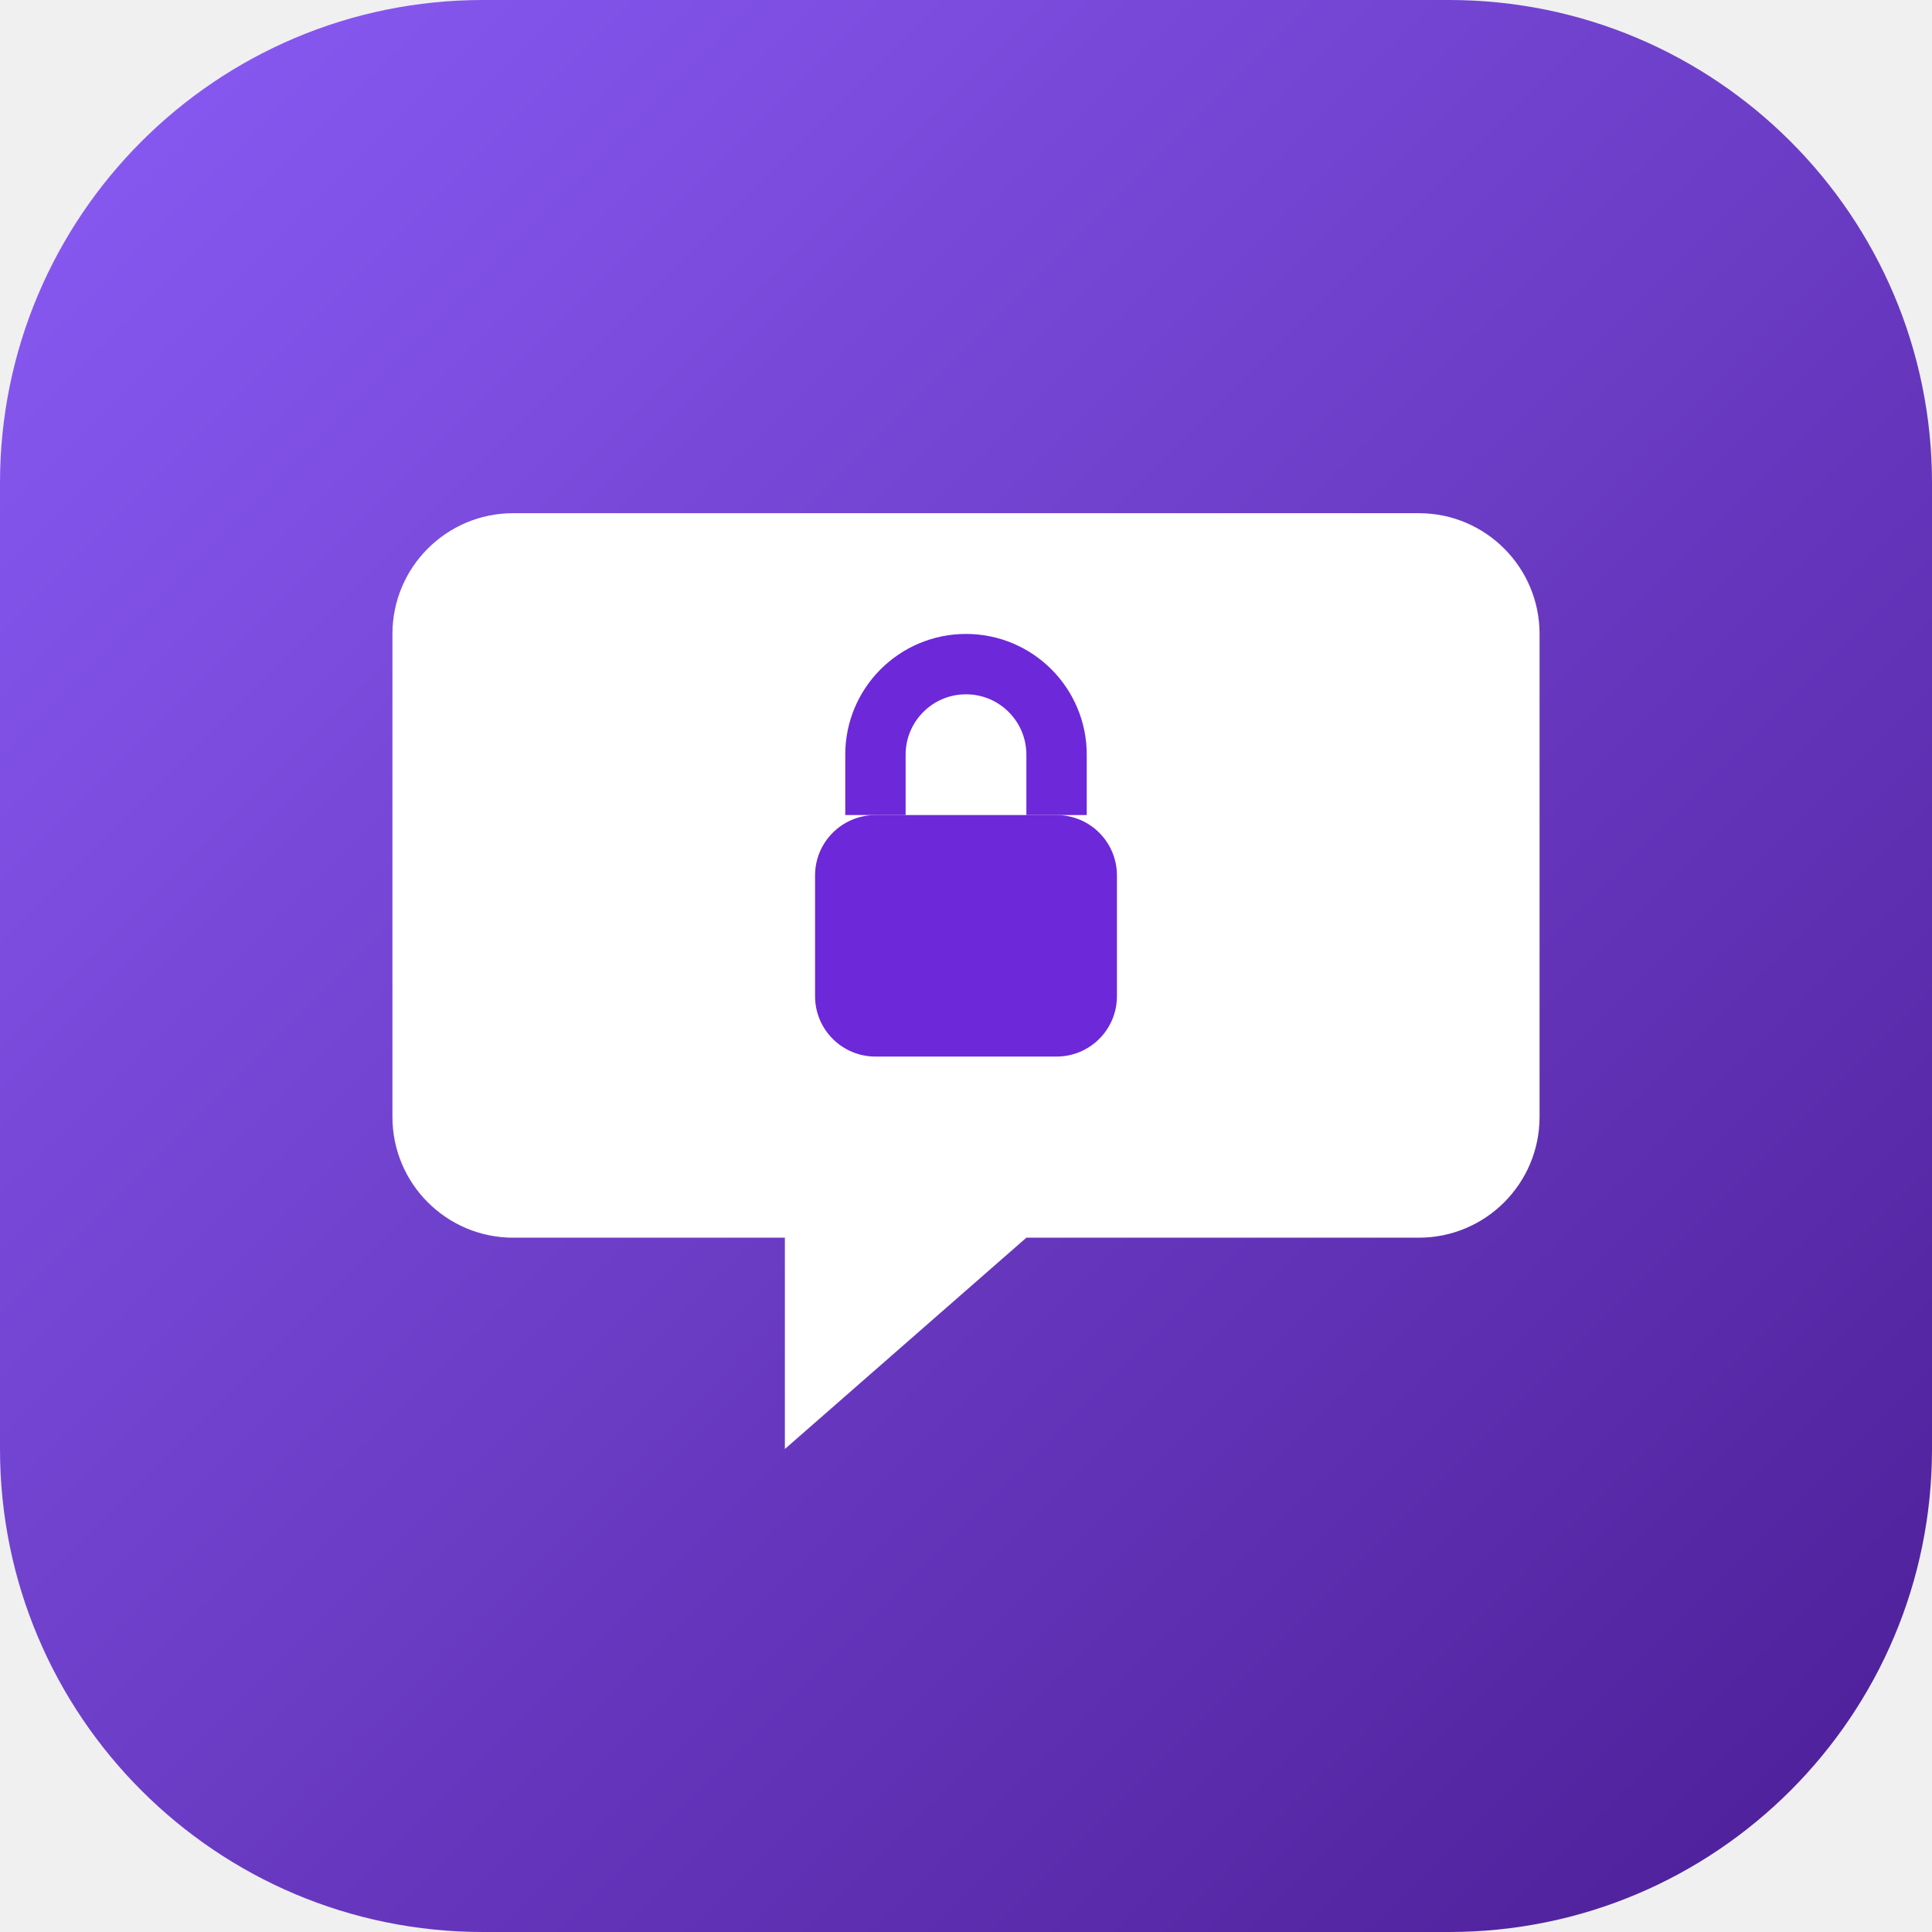
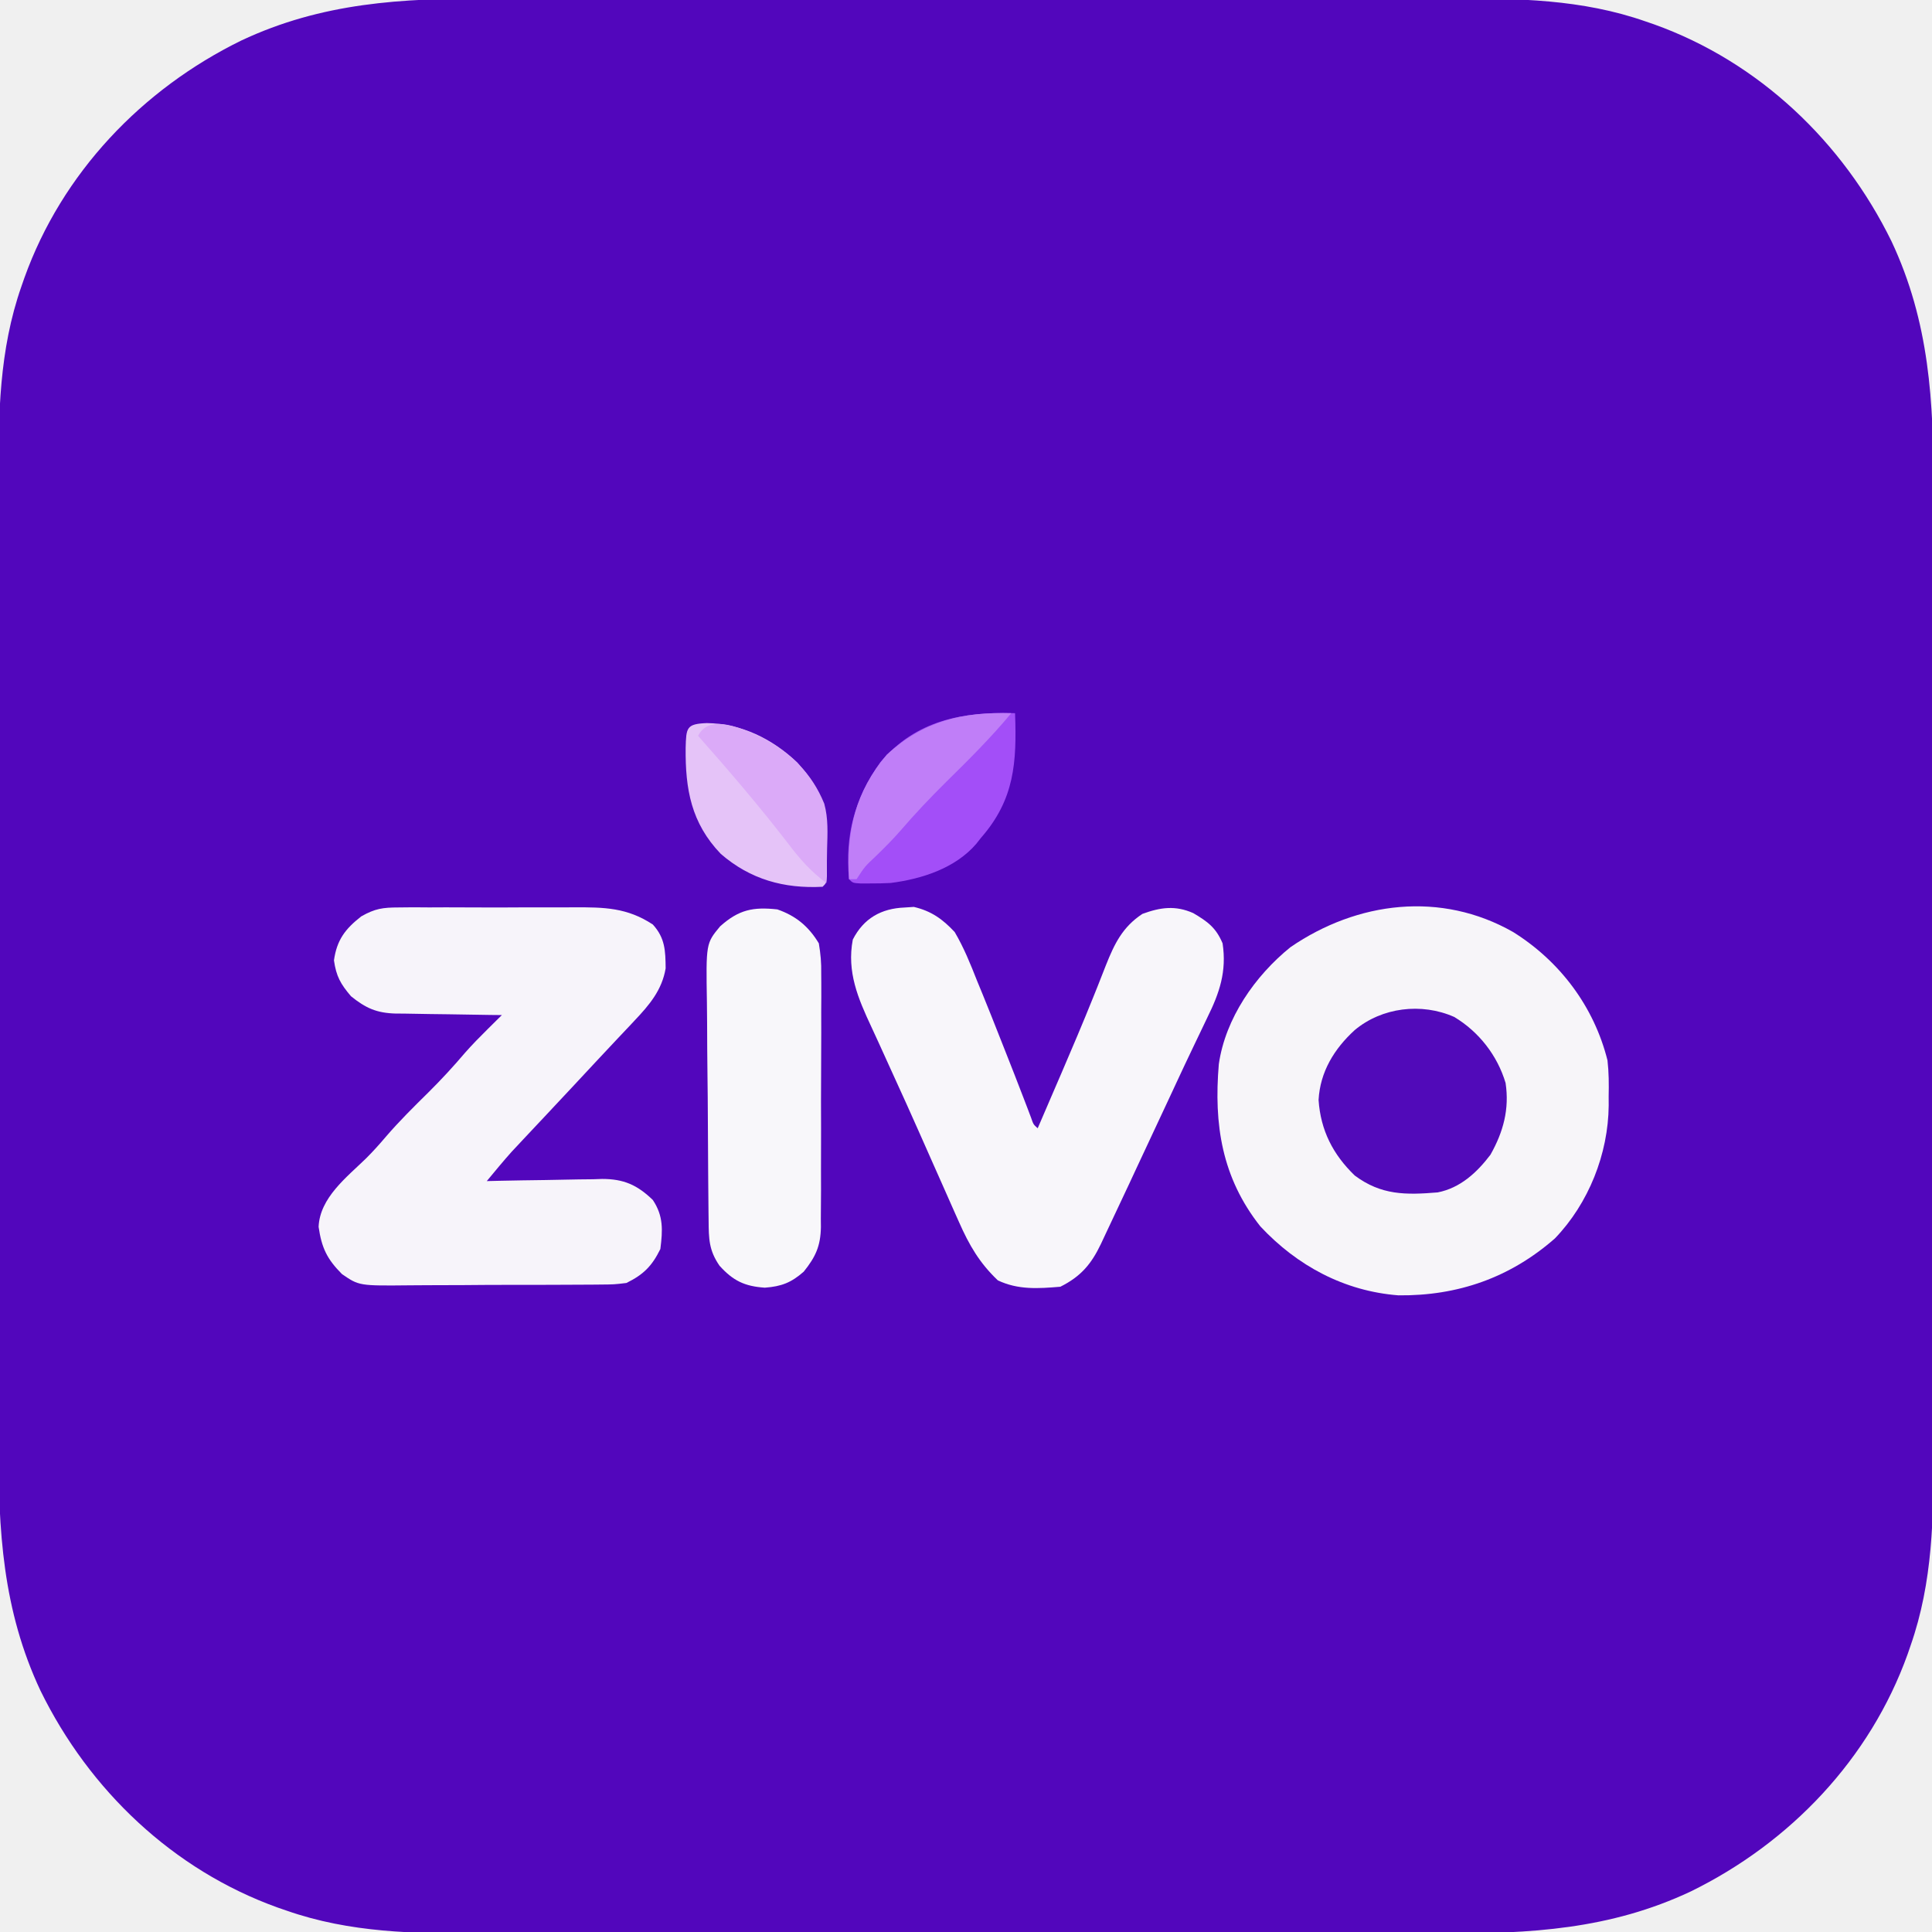
- <svg xmlns="http://www.w3.org/2000/svg" viewBox="0 0 64 64">
-   <defs>
-     <linearGradient id="g" x1="0" y1="0" x2="1" y2="1">
-       <stop offset="0" stop-color="#8b5cf6" />
-       <stop offset="1" stop-color="#4c1d95" />
-     </linearGradient>
-   </defs>
-   <rect width="64" height="64" rx="16" fill="url(#g)" />
-   <path d="M17 17h30a4 4 0 014 4v16a4 4 0 01-4 4H34l-8 7v-7h-9a4 4 0 01-4-4V21a4 4 0 014-4z" fill="#fff" />
-   <rect x="27" y="27" width="10" height="8" rx="2" fill="#6d28d9" />
-   <path d="M29 27v-2a3 3 0 016 0v2" stroke="#6d28d9" stroke-width="2" fill="none" />
+ <svg xmlns="http://www.w3.org/2000/svg" version="1.1" width="512" height="512">
+   <path d="M0 0 C3.73 0.01 7.47 -0 11.2 -0.01 C18.49 -0.03 25.78 -0.02 33.07 -0.01 C39 -0.01 44.93 -0.01 50.86 -0.01 C52.13 -0.01 52.13 -0.01 53.43 -0.01 C55.15 -0.01 56.87 -0.01 58.6 -0.01 C74.71 -0.02 90.82 -0.01 106.93 0 C120.72 0.02 134.51 0.01 148.3 0 C164.35 -0.02 180.41 -0.02 196.47 -0.01 C198.18 -0.01 199.9 -0.01 201.61 -0.01 C202.46 -0.01 203.3 -0.01 204.17 -0.01 C210.09 -0.01 216 -0.01 221.92 -0.02 C229.14 -0.03 236.36 -0.02 243.58 -0.01 C247.26 0 250.93 0 254.61 -0.01 C272.33 -0.05 289.44 0.15 306.36 6.08 C307.1 6.33 307.84 6.59 308.6 6.85 C336.37 16.81 358.58 37.98 371.49 64.31 C381.57 85.74 382.69 106.85 382.63 130.16 C382.62 133.89 382.63 137.62 382.64 141.35 C382.65 148.64 382.65 155.93 382.64 163.22 C382.64 169.15 382.64 175.08 382.64 181.02 C382.64 181.86 382.64 182.71 382.64 183.58 C382.64 185.31 382.64 187.03 382.64 188.75 C382.65 204.86 382.64 220.97 382.63 237.08 C382.61 250.87 382.61 264.66 382.63 278.45 C382.64 294.51 382.65 310.57 382.64 326.62 C382.64 328.34 382.64 330.05 382.64 331.77 C382.64 332.61 382.64 333.46 382.64 334.33 C382.63 340.24 382.64 346.16 382.65 352.07 C382.65 359.29 382.65 366.51 382.64 373.73 C382.63 377.41 382.62 381.09 382.63 384.76 C382.68 402.48 382.48 419.59 376.55 436.52 C376.29 437.26 376.04 438 375.78 438.76 C365.82 466.53 344.65 488.74 318.32 501.64 C296.89 511.73 275.78 512.85 252.47 512.78 C248.74 512.78 245.01 512.79 241.28 512.8 C233.99 512.81 226.7 512.81 219.41 512.8 C213.47 512.79 207.54 512.79 201.61 512.79 C200.77 512.79 199.92 512.79 199.05 512.8 C197.32 512.8 195.6 512.8 193.88 512.8 C177.77 512.81 161.66 512.8 145.55 512.78 C131.76 512.77 117.97 512.77 104.18 512.78 C88.12 512.8 72.06 512.81 56.01 512.8 C54.29 512.8 52.58 512.79 50.86 512.79 C50.02 512.79 49.17 512.79 48.3 512.79 C42.39 512.79 36.47 512.79 30.55 512.8 C23.33 512.81 16.11 512.81 8.89 512.79 C5.22 512.78 1.54 512.78 -2.13 512.79 C-19.86 512.83 -36.96 512.64 -53.89 506.7 C-54.63 506.45 -55.37 506.19 -56.13 505.93 C-83.9 495.97 -106.11 474.8 -119.02 448.47 C-129.1 427.05 -130.22 405.93 -130.16 382.63 C-130.15 378.9 -130.16 375.16 -130.17 371.43 C-130.18 364.14 -130.18 356.85 -130.17 349.56 C-130.16 343.63 -130.16 337.7 -130.16 331.77 C-130.17 330.92 -130.17 330.07 -130.17 329.2 C-130.17 327.48 -130.17 325.76 -130.17 324.03 C-130.18 307.92 -130.17 291.81 -130.15 275.7 C-130.14 261.91 -130.14 248.12 -130.15 234.33 C-130.17 218.28 -130.18 202.22 -130.17 186.16 C-130.17 184.45 -130.17 182.73 -130.16 181.02 C-130.16 180.17 -130.16 179.33 -130.16 178.46 C-130.16 172.54 -130.16 166.63 -130.17 160.71 C-130.18 153.49 -130.18 146.27 -130.16 139.05 C-130.15 135.37 -130.15 131.7 -130.16 128.02 C-130.21 110.3 -130.01 93.19 -124.08 76.27 C-123.82 75.53 -123.57 74.79 -123.3 74.03 C-113.34 46.26 -92.17 24.05 -65.84 11.14 C-44.42 1.06 -23.3 -0.06 0 0 Z " fill="#5206BC" transform="translate(129.7632,-0.392174)" />
+   <path d="M0 0 C12.43 7.76 21.44 19.79 25 34 C25.37 37.2 25.38 40.34 25.31 43.56 C25.32 44.36 25.32 45.16 25.32 45.98 C25.21 58.78 20 71.92 11.06 81.2 C-0.82 91.61 -14.67 96.44 -30.39 96.28 C-44.77 95.17 -57.24 88.45 -67 78 C-77.22 65.07 -79.35 50.99 -78 35 C-76.24 22.84 -68.41 11.6 -59 4 C-41.28 -8.13 -19.11 -10.89 0 0 Z " fill="#F7F5F9" transform="translate(401,247)" />
+   <path d="M0 0 C1.94 -0.02 1.94 -0.02 3.92 -0.04 C5.33 -0.03 6.73 -0.02 8.13 -0.01 C9.58 -0.02 11.03 -0.02 12.49 -0.03 C15.52 -0.03 18.56 -0.02 21.6 -0 C25.47 0.02 29.35 0.01 33.23 -0.02 C36.22 -0.03 39.22 -0.03 42.22 -0.02 C43.65 -0.02 45.07 -0.02 46.5 -0.03 C54.51 -0.07 60.6 0.04 67.39 4.52 C70.66 8.1 70.74 11.49 70.79 16.14 C69.82 21.9 66.49 25.82 62.57 29.96 C62.1 30.46 61.62 30.97 61.13 31.5 C60.1 32.6 59.06 33.7 58.02 34.79 C56.35 36.55 54.7 38.33 53.04 40.1 C48.23 45.28 43.4 50.44 38.56 55.6 C37.93 56.26 37.31 56.93 36.66 57.62 C35.47 58.89 34.28 60.15 33.09 61.42 C32.55 62 32.01 62.58 31.45 63.18 C30.97 63.68 30.5 64.18 30.02 64.7 C27.74 67.25 25.57 69.88 23.39 72.52 C25.01 72.48 25.01 72.48 26.67 72.44 C30.72 72.35 34.76 72.29 38.81 72.24 C40.56 72.22 42.3 72.18 44.05 72.14 C46.57 72.08 49.09 72.05 51.61 72.03 C52.77 71.99 52.77 71.99 53.95 71.95 C59.67 71.95 63.26 73.53 67.39 77.52 C70.23 81.78 70.02 85.52 69.39 90.52 C67.16 95.06 64.89 97.31 60.39 99.52 C57.14 99.91 57.14 99.91 53.41 99.94 C52.73 99.95 52.05 99.95 51.35 99.96 C49.1 99.99 46.86 99.99 44.61 99.99 C43.05 99.99 41.48 100 39.91 100.01 C36.63 100.02 33.34 100.02 30.06 100.02 C25.86 100.01 21.67 100.04 17.47 100.08 C14.24 100.11 11 100.11 7.76 100.11 C6.22 100.11 4.67 100.12 3.12 100.14 C-10.45 100.28 -10.45 100.28 -14.99 97.16 C-18.98 93.14 -20.36 90.23 -21.18 84.64 C-20.84 76.93 -13.77 71.53 -8.6 66.5 C-6.75 64.66 -5.05 62.76 -3.36 60.77 C0.21 56.61 4.08 52.8 7.98 48.95 C11.35 45.6 14.53 42.16 17.61 38.53 C19.52 36.36 21.53 34.32 23.59 32.28 C24.3 31.57 25.02 30.87 25.75 30.14 C26.29 29.6 26.83 29.07 27.39 28.52 C26.39 28.51 25.39 28.5 24.36 28.49 C20.64 28.45 16.91 28.38 13.19 28.31 C11.58 28.28 9.97 28.26 8.37 28.25 C6.05 28.23 3.73 28.18 1.41 28.13 C0.7 28.13 -0.01 28.12 -0.75 28.12 C-5.81 27.98 -8.7 26.68 -12.61 23.52 C-15.37 20.26 -16.51 18.25 -17.11 14.02 C-16.34 8.6 -14.14 5.71 -9.88 2.37 C-6.22 0.29 -4.17 0.01 0 0 Z " fill="#F7F4FA" transform="translate(105.6128,240.4824)" />
+   <path d="M0 0 C0.8 -0.05 1.6 -0.1 2.42 -0.16 C7.01 0.91 10.05 3.06 13.25 6.5 C15.69 10.64 17.43 14.97 19.19 19.44 C19.7 20.68 20.21 21.92 20.72 23.16 C22.26 26.93 23.76 30.71 25.25 34.5 C25.71 35.67 26.17 36.84 26.65 38.04 C28.31 42.24 29.96 46.44 31.57 50.65 C31.91 51.55 32.25 52.44 32.61 53.36 C32.9 54.14 33.2 54.92 33.5 55.72 C34.11 57.49 34.11 57.49 35.25 58.5 C36.79 54.93 38.33 51.36 39.86 47.79 C40.41 46.51 40.96 45.24 41.51 43.97 C44.37 37.31 47.21 30.65 49.91 23.92 C50.31 22.92 50.71 21.93 51.12 20.91 C51.85 19.06 52.58 17.2 53.31 15.34 C55.57 9.65 57.73 5.16 63 1.69 C67.83 -0.08 71.76 -0.6 76.47 1.48 C80.29 3.73 82.51 5.35 84.25 9.5 C85.37 16.93 83.45 22.61 80.19 29.19 C79.82 29.97 79.45 30.75 79.06 31.56 C78.26 33.25 77.46 34.93 76.64 36.61 C75.04 39.93 73.48 43.27 71.92 46.62 C71.63 47.25 71.33 47.88 71.03 48.54 C70.42 49.85 69.8 51.17 69.19 52.48 C66.64 57.95 64.09 63.41 61.53 68.86 C60.88 70.26 60.23 71.65 59.58 73.05 C57.48 77.54 55.37 82.02 53.25 86.5 C52.84 87.37 52.43 88.25 52.01 89.15 C49.44 94.53 46.67 97.79 41.25 100.5 C35.4 100.99 30.06 101.36 24.69 98.81 C19.82 94.19 17.08 89.44 14.41 83.39 C14.06 82.59 13.7 81.8 13.33 80.98 C12.17 78.39 11.02 75.79 9.88 73.19 C9.08 71.39 8.28 69.59 7.48 67.79 C6.26 65.04 5.04 62.3 3.83 59.55 C1.58 54.47 -0.7 49.41 -3.02 44.36 C-4.34 41.48 -5.65 38.6 -6.95 35.71 C-7.56 34.38 -8.17 33.05 -8.79 31.72 C-12.36 24.09 -15.37 17.05 -13.75 8.5 C-10.87 2.85 -6.19 0.24 0 0 Z " fill="#F8F6FA" transform="translate(239.75,240.5)" />
+   <path d="M0 0 C4.92 1.7 8.32 4.53 11 9 C11.48 11.88 11.68 14.16 11.63 17.02 C11.64 17.8 11.65 18.58 11.65 19.39 C11.67 21.96 11.65 24.52 11.63 27.09 C11.63 28.89 11.63 30.68 11.64 32.47 C11.64 36.23 11.62 39.98 11.6 43.73 C11.56 48.53 11.57 53.33 11.59 58.13 C11.6 61.84 11.59 65.54 11.57 69.24 C11.57 71.01 11.57 72.78 11.58 74.55 C11.58 77.03 11.56 79.5 11.53 81.98 C11.54 82.7 11.55 83.43 11.55 84.18 C11.46 89.23 10.14 92.09 7 96 C3.7 98.9 1.12 99.92 -3.31 100.25 C-8.66 99.89 -11.72 98.42 -15.31 94.44 C-18.14 90.35 -18.17 87.3 -18.21 82.45 C-18.22 81.67 -18.23 80.89 -18.24 80.09 C-18.27 77.5 -18.29 74.92 -18.31 72.33 C-18.32 71.45 -18.32 70.57 -18.33 69.66 C-18.36 64.98 -18.39 60.3 -18.41 55.63 C-18.42 51.76 -18.46 47.89 -18.51 44.03 C-18.57 39.35 -18.6 34.68 -18.61 30.01 C-18.62 28.24 -18.64 26.46 -18.66 24.68 C-18.91 9.01 -18.91 9.01 -15.15 4.48 C-10.21 0.07 -6.45 -0.7 0 0 Z " fill="#F8F7FA" transform="translate(206,241)" />
+   <path d="M0 0 C6.55 3.92 11.45 10.22 13.62 17.5 C14.66 24.43 13.03 30.44 9.62 36.5 C6.03 41.24 1.61 45.33 -4.38 46.5 C-12.84 47.2 -19.33 47.26 -26.35 42.03 C-32.11 36.48 -35.4 30.06 -35.94 22 C-35.53 14.54 -31.79 8.45 -26.38 3.5 C-19.17 -2.54 -8.68 -3.84 0 0 Z " fill="#510AB9" transform="translate(385.375,269.5)" />
+   <path d="M0 0 C0.47 13.05 -0.13 22.86 -9 33 C-9.43 33.55 -9.86 34.09 -10.3 34.65 C-15.87 41.11 -24.75 43.96 -33 45 C-34.77 45.09 -36.54 45.13 -38.31 45.12 C-39.61 45.13 -39.61 45.13 -40.93 45.13 C-43 45 -43 45 -44 44 C-45.1 32.23 -42.52 22.63 -35.7 13 C-26.18 1.79 -13.93 -0.38 0 0 Z " fill="#A34EF8" transform="translate(269,189)" />
+   <path d="M0 0 C9.19 0.12 17.41 4.2 24 10.47 C28.54 15.59 31.81 20.83 31.82 27.79 C31.82 29.05 31.82 29.05 31.82 30.34 C31.82 31.22 31.82 32.1 31.81 33 C31.82 34.33 31.82 34.33 31.82 35.68 C31.82 36.52 31.82 37.36 31.82 38.23 C31.82 39 31.82 39.77 31.82 40.56 C31.69 42.38 31.69 42.38 30.69 43.38 C20.46 43.91 11.53 41.44 3.7 34.66 C-4.15 26.47 -5.71 17.52 -5.61 6.59 C-5.46 1.19 -5.42 0.22 0 0 Z " fill="#E5C3F8" transform="translate(187.3125,191.625)" />
+   <path d="M0 0 C-5.38 6.48 -11.28 12.34 -17.28 18.24 C-21.52 22.44 -25.57 26.71 -29.45 31.23 C-31.49 33.56 -33.66 35.72 -35.88 37.88 C-38.83 40.65 -38.83 40.65 -41 44 C-41.66 44 -42.32 44 -43 44 C-43.72 31.34 -41.36 20.83 -33 11 C-23.21 2.05 -12.99 -0.38 0 0 Z " fill="#C07EF8" transform="translate(268,189)" />
+   <path d="M0 0 C7.59 3.96 13.24 9.45 16.5 17.48 C17.59 21.41 17.37 25.39 17.25 29.44 C17.23 30.75 17.23 30.75 17.21 32.09 C17.17 34.23 17.12 36.36 17.06 38.5 C12.97 35.5 9.97 32.08 6.94 28.06 C-0.64 18.22 -8.7 8.8 -16.94 -0.5 C-13.81 -6.75 -4.59 -2.09 0 0 Z " fill="#DBAAF8" transform="translate(201.9375,195.5)" />
</svg>
